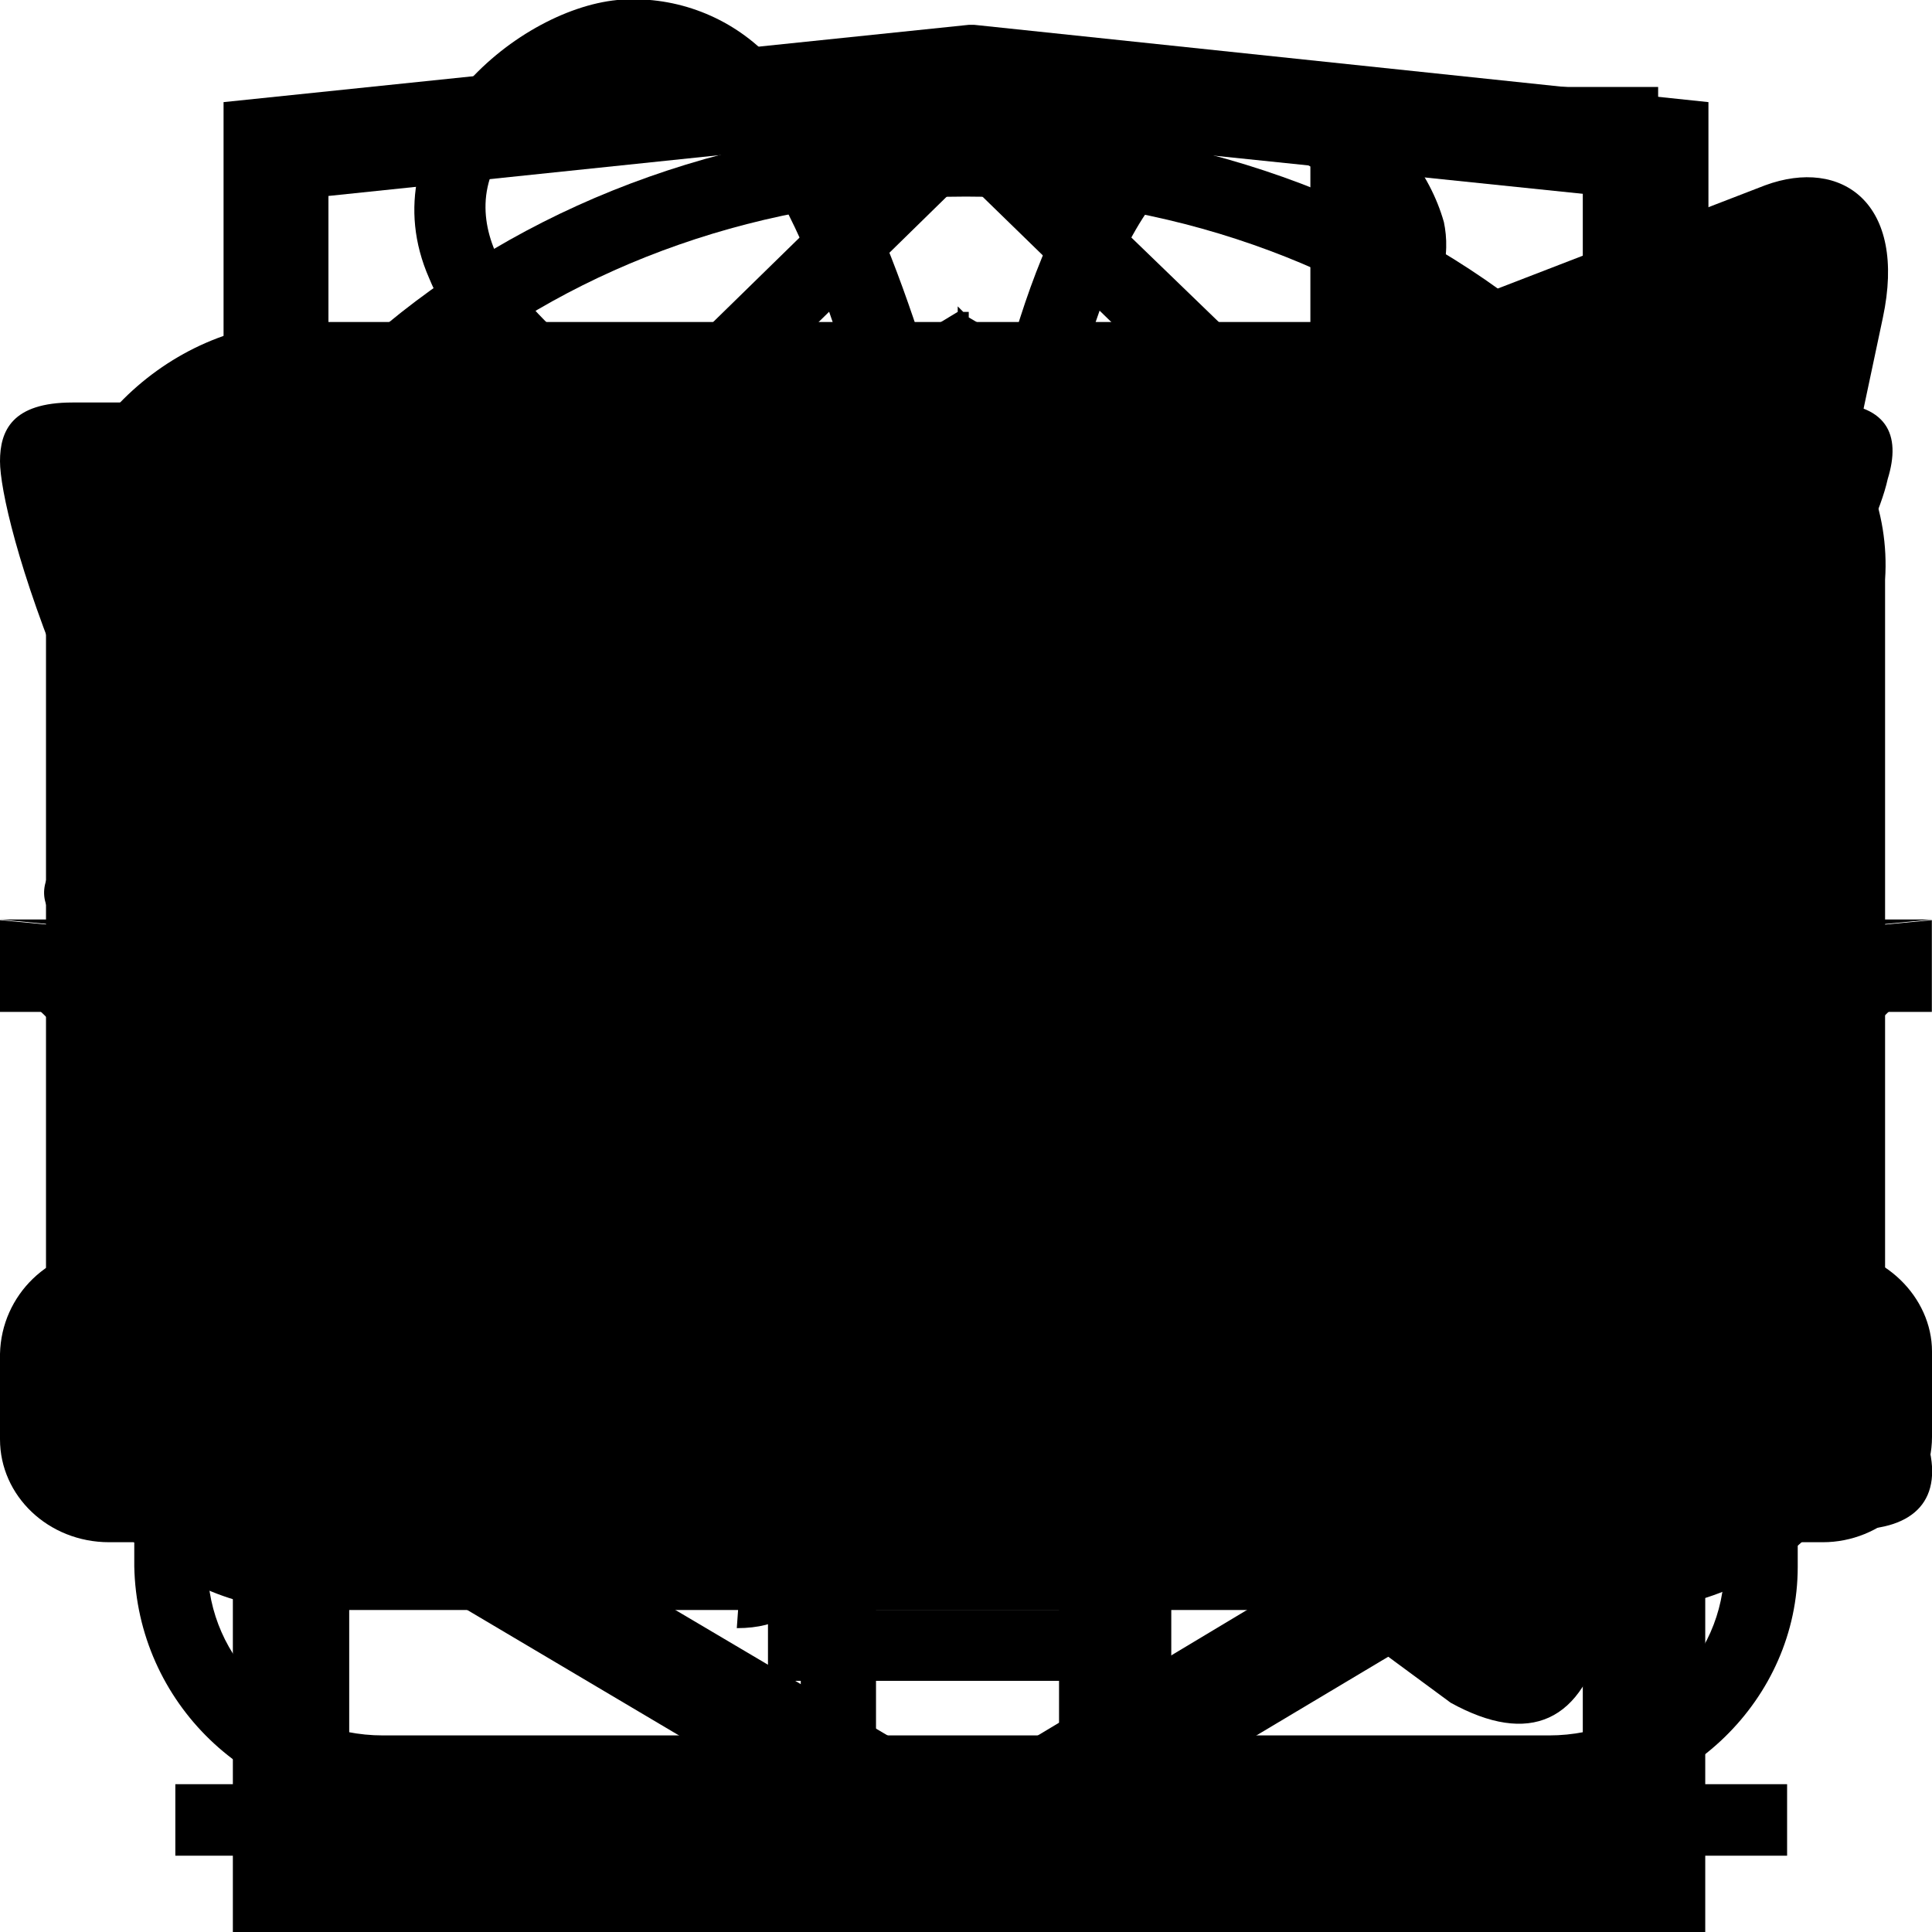
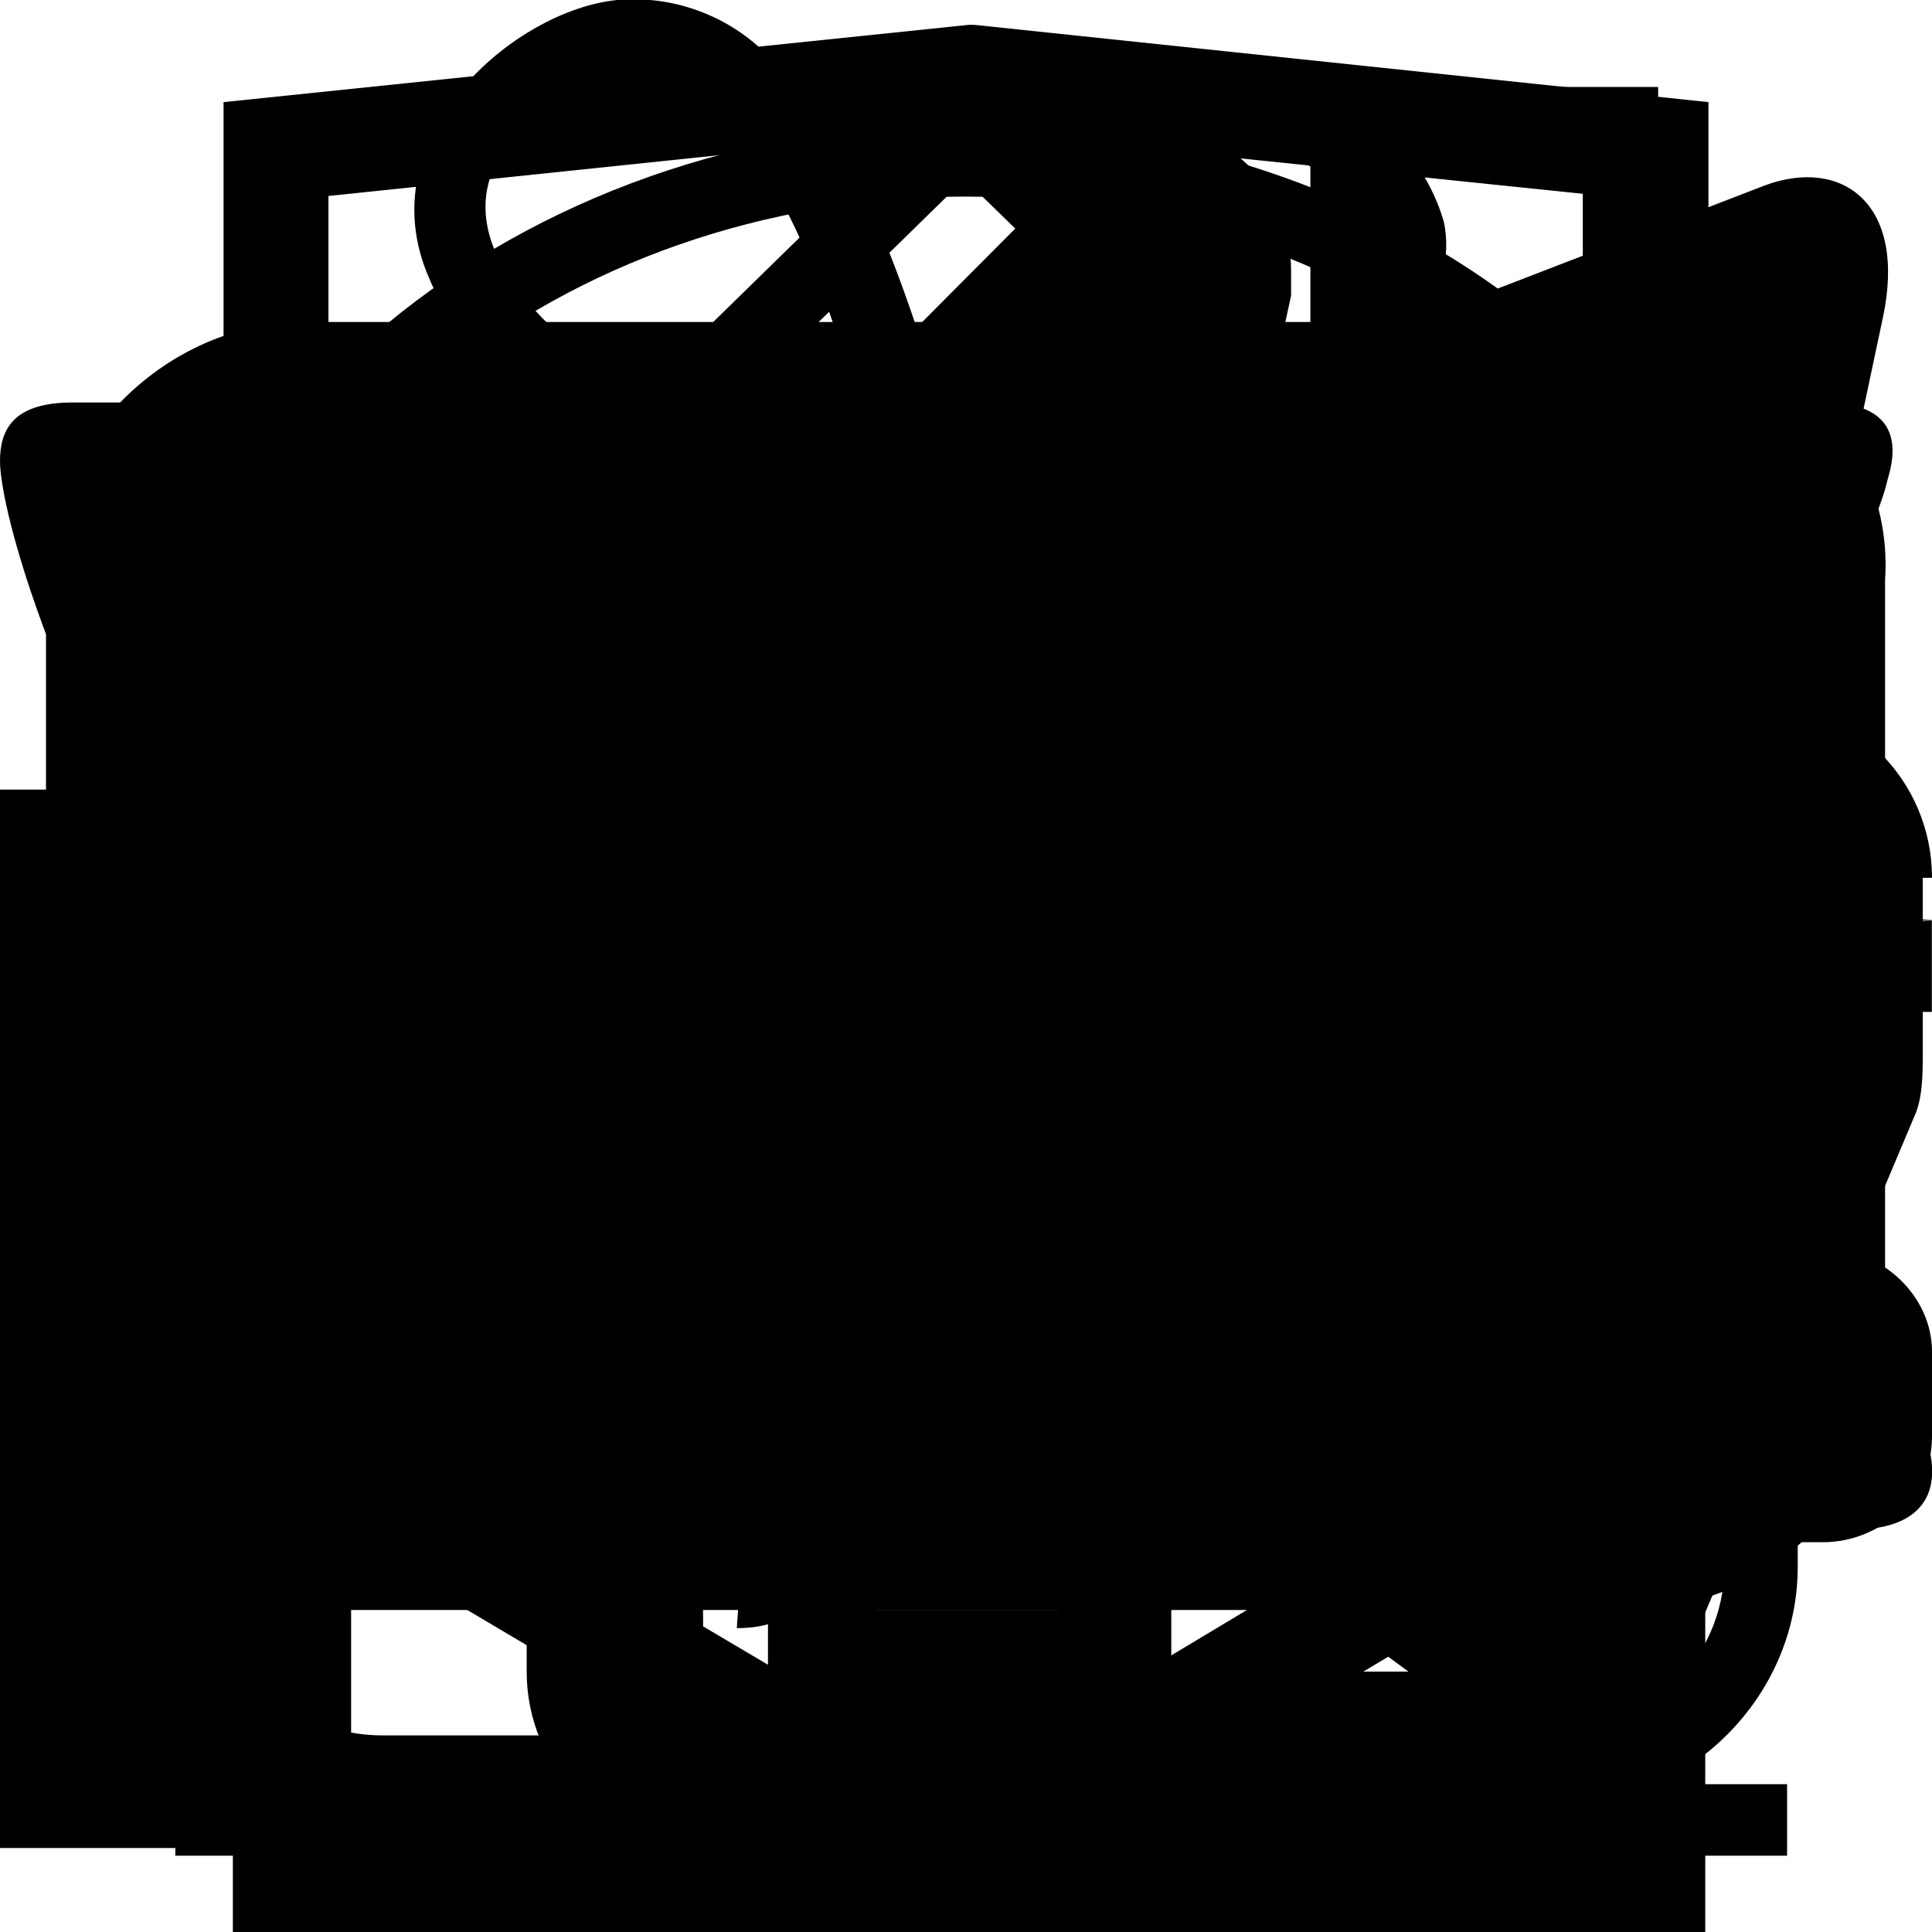
<svg xmlns="http://www.w3.org/2000/svg">
  <style>:root svg:not(:target) {
      display: none;
    }
  </style>
  <svg id="intro-triangle" viewBox="0 0 1200 57">
    <path d="M249.6 23.7 0 0v57h600L249.6 0v23.7ZM950.4 23.7V0L600 57h599.9V0L950.4 23.7Z" />
  </svg>
  <svg id="index-triangle" viewBox="0 0 768 37">
    <path d="M0 0h384v37L0 0ZM768 0H384v37L768 0Z" />
  </svg>
  <svg id="icon-house" viewBox="0 0 40 38">
    <path d="M15.9 33.8h8.35V21.65H15.9V33.8Zm6.84-1.47h-5.32v-9.2h5.27v9.2h.05Z" />
    <path d="m38.4 20.63 1.1-1.07-5.17-5.04V.8h-7.2V7.5L19.97.58.5 19.61l1.1 1.07 4.07-3.97v19.23H3.63v1.48H37v-1.48h-2.66V16.66l4.07 3.97ZM28.64 2.3h4.13v10.74l-4.13-4.02V2.3Zm4.18 33.58H7.23v-20.7L19.97 2.71l12.8 12.46v20.7h.05Z" />
    <path d="M16.06 14.42a4.01 4.01 0 0 0 4.02 3.97 4.03 4.03 0 0 0 4.07-3.97 3.98 3.98 0 0 0-4.07-3.92 3.94 3.94 0 0 0-4.02 3.92Zm4.02-2.54a2.59 2.59 0 0 1 2.6 2.54 2.58 2.58 0 0 1-2.6 2.55 2.59 2.59 0 0 1-2.61-2.55c0-1.37 1.2-2.54 2.6-2.54ZM10.89 21.65H9.32v1.98h1.57v-1.98ZM13.97 21.65H12.4v1.98h1.57v-1.98ZM10.89 24.7H9.32v1.98h1.57V24.7ZM13.97 24.7H12.4v1.98h1.57V24.7ZM27.54 21.65h-1.56v1.98h1.56v-1.98ZM30.68 21.65H29.1v1.98h1.57v-1.98ZM27.54 24.7h-1.56v1.98h1.56V24.7ZM30.68 24.7H29.1v1.98h1.57V24.7Z" />
  </svg>
  <svg id="icon-burger" viewBox="0 0 40 36">
    <path d="M37.74 23.85H2.26A2.23 2.23 0 0 0 0 26.03v1.77c0 1.17 1 2.13 2.26 2.13h.52v.5a5.12 5.12 0 0 0 5.2 5.02h24.04c2.89 0 5.2-2.28 5.2-5.01v-.51h.52c1.21 0 2.26-.96 2.26-2.18v-1.77c0-1.12-1-2.13-2.26-2.13Zm-2.04 6.59c0 1.92-1.63 3.49-3.63 3.49H7.93c-2 0-3.63-1.57-3.63-3.5v-.5h31.4v.5Zm2.73-2.69c0 .36-.32.66-.69.66H2.26a.68.68 0 0 1-.69-.66v-1.77c0-.3.32-.61.69-.61H37.8c.36 0 .68.3.68.66v1.72h-.05ZM8.5 19.75l2.84 2.02 2.89-2.02 2.88 2.02L20 19.75l2.83 2.02 2.9-2.02 2.88 2.02 2.89-2.02 2.88 2.02 3.31-2.38-.9-1.21-2.4 1.67-2.9-2.03-2.88 2.03-2.89-2.03-2.89 2.03L20 17.82l-2.89 2.03-2.88-2.03-2.9 2.03-2.83-2.03-2.88 2.03-2.42-1.67-.94 1.21 3.36 2.38 2.88-2.02ZM37.22 16.3c0-.3.05-1.31 0-1.52C36.85 6.88 29.29.55 20 .55 10.7.55 3.1 6.88 2.73 14.78v1.52h34.49ZM20 2.07c8.4 0 15.33 5.67 15.64 12.71H4.3C4.67 7.74 11.6 2.07 20 2.07Z" />
    <path d="M20 9.16c.58 0 1.05-.45 1.05-1.01S20.58 7.14 20 7.14c-.58 0-1.05.45-1.05 1 0 .57.47 1.02 1.05 1.02ZM15.8 6.68c.58 0 1.05-.45 1.05-1.01s-.47-1.02-1.05-1.02c-.58 0-1.05.46-1.05 1.02s.47 1 1.05 1ZM24.2 6.68c.58 0 1.05-.45 1.05-1.01s-.47-1.02-1.05-1.02c-.58 0-1.05.46-1.05 1.02s.47 1 1.05 1Z" />
  </svg>
  <svg id="icon-gift" viewBox="0 0 32 38">
    <path d="M30.58 11.2h-12.4c6.91-3.44 7.47-5.62 7.22-6.83-.56-1.98-2.85-3.5-4.98-2.69-2.8 1.07-3.56 5.22-4.32 8.2-.96-3.03-1.88-6.88-4.06-8.85A3.7 3.7 0 0 0 9.14 0c-2.03.2-4.92 2.69-3.7 5.47 1.11 2.69 4.82 4.4 7.3 5.78H1.43c-.81 0-1.42.65-1.42 1.41v5.68c0 .8.66 1.42 1.42 1.42h.15V38h28.96V19.77h.05c.81 0 1.42-.66 1.42-1.42v-5.68c0-.8-.66-1.46-1.42-1.46Zm-9.35-8.25c1.07-.15 2.5.66 2.64 1.62.2 1.37-1.67 2.63-2.54 3.2-1.27.85-2.49 1.3-3.65 2.02.4-1.88 1.27-6.54 3.55-6.84ZM9.75 7.91c-1.12-.76-3.25-2.23-3.2-3.9C6.6 2.2 9.45.72 10.97 2.1c1.93 1.67 2.85 5.57 3.56 8.3-1.63-.8-3.15-1.41-4.78-2.48Zm3 28.57h-9.7V19.77h9.7v16.71Zm0-18.23H1.52v-5.52h11.23v5.52Zm5.08 18.23h-3.6V12.73h3.6v23.75Zm11.17 0h-9.65V19.77h9.7v16.71H29Zm1.48-18.23H19.35v-5.52h11.13v5.52Z" />
  </svg>
+   <svg id="likes-icon" viewBox="0 0 23 21">
+     <path d="m12.96 3.78-.62 3.05-.63 2.62h9.09v2.2l-3.03 7.25h-9.4V8.4l4.6-4.62ZM2.1 10.5v8.4-8.4ZM13.8 0 6.9 6.93c-.42.32-.63.84-.63 1.47v10.5c0 1.16.94 2.1 2.1 2.1h9.4c.84 0 1.57-.52 1.88-1.26l3.14-7.45c.1-.21.1-.53.1-.74v-2.1H23a2.1 2.1 0 0 0-2.1-2.1h-6.58l1.05-4.83v-.31c0-.43-.21-.84-.42-1.16L13.8 0ZM4.18 8.4H0V21h4.18V8.4Z" />
+   </svg>
  <svg id="vkontakte" viewBox="0 0 24 14">
    <path d="M23.45.95c.17-.55 0-.95-.8-.95h-2.62c-.67 0-.98.35-1.14.73 0 0-1.34 3.2-3.23 5.27-.61.6-.89.8-1.22.8-.17 0-.42-.2-.42-.74V.95c0-.66-.18-.95-.74-.95H9.15c-.42 0-.67.3-.67.6 0 .61.95.76 1.05 2.5v3.8c0 .84-.16.99-.5.99-.88 0-3.05-3.21-4.33-6.89-.25-.71-.5-1-1.17-1H.9C.15 0 0 .35 0 .73c0 .68.89 4.07 4.14 8.55C6.32 12.34 9.38 14 12.15 14c1.67 0 1.88-.37 1.88-1v-2.32c0-.73.16-.88.69-.88.38 0 1.05.2 2.61 1.67C19.11 13.22 19.4 14 20.41 14h2.62c.75 0 1.13-.37.91-1.1-.24-.72-1.09-1.77-2.21-3.02-.62-.7-1.54-1.47-1.81-1.86-.4-.49-.28-.7 0-1.14 0 0 3.2-4.43 3.53-5.93Z" />
  </svg>
  <svg id="telegram" viewBox="0 0 22 18">
    <path d="m21.44 1.62-3.17 14.95c-.24 1.05-.86 1.31-1.75.82l-4.83-3.56-2.33 2.24c-.25.26-.47.47-.97.47l.35-4.91 8.95-8.09c.39-.35-.09-.54-.6-.2L6.01 10.32 1.26 8.82C.22 8.5.21 7.8 1.48 7.3L20.1.11c.87-.32 1.62.2 1.34 1.51Z" />
  </svg>
  <svg id="youtube" viewBox="0 0 21 14">
    <path d="M17.68 0H3.31C1.81 0 .5 1.3.5 2.8v8.3c0 1.6 1.3 2.9 2.81 2.9h14.37a2.8 2.8 0 0 0 2.81-2.8V2.8c.1-1.5-1.2-2.8-2.8-2.8ZM7.53 10.4V3.6L14.37 7l-6.84 3.4Z" />
  </svg>
  <svg id="htmlacademy" viewBox="0 0 27 35">
    <path d="M13.65.45h-.1L.05 1.85v24.7l13.5 8 13.4-8V1.85L13.65.45Zm11.4 12.1-11.5-6.8v-.1h-.1l-.1-.1v.1l-11.4 6.9v-9l11.5-1.2 11.6 1.2v9Zm-11.6-5.3 11.5 6.7-4.5 2.6-7.1-4.2v1.4l5.9 3.5-.9.5-5-3v1.4l3.8 2.3-.8.5-3-1.8v1.4l1.9 1.1-1.8 1.1-11.4-6.7 11.4-6.8Zm-11.5 8.3 11.4 6.8v1l-7.9-4.7v1.4l8 4.8v1.1l-8-4.7v1.4l8 4.8 8.1-4.9v-5.2l3.4-2v10l-11.5 6.9-11.5-6.8v-9.9Z" />
  </svg>
</svg>
